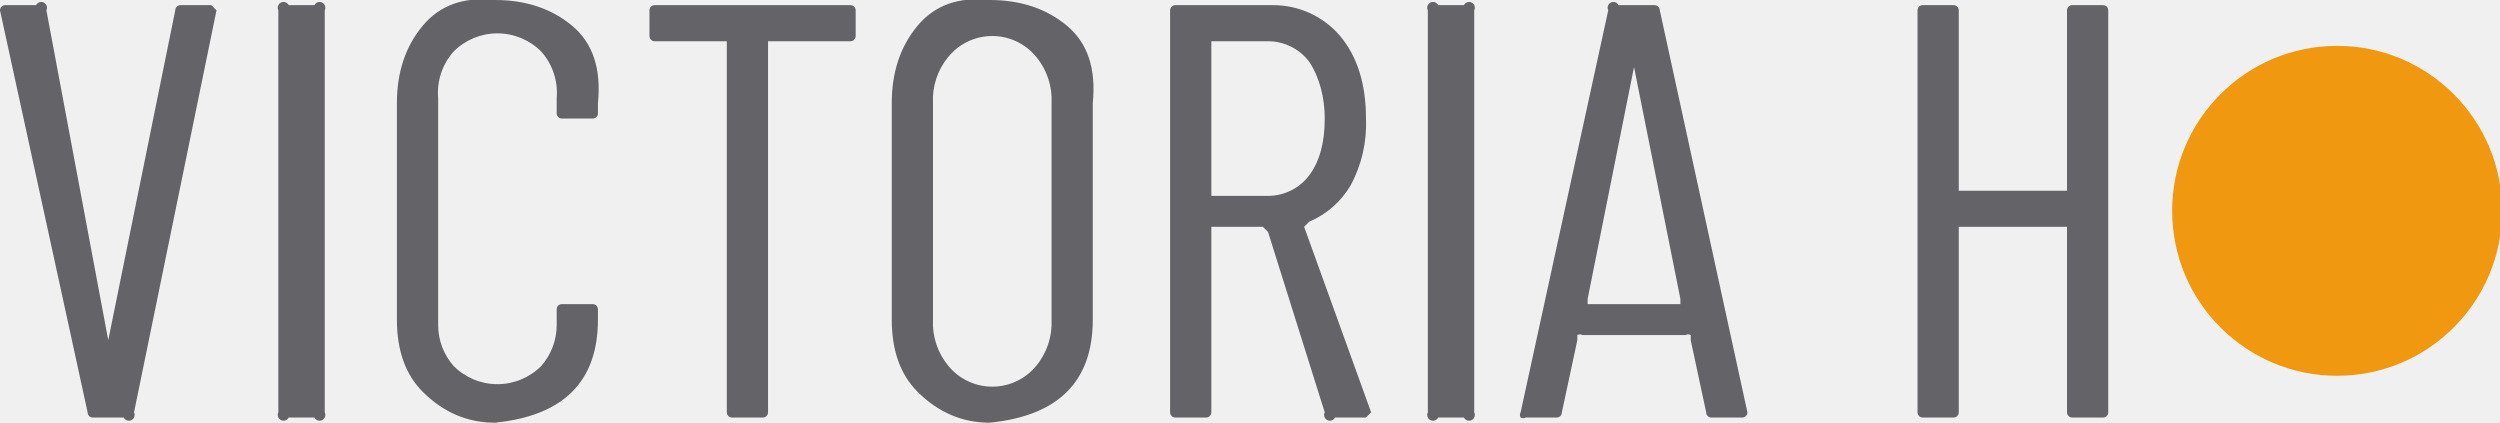
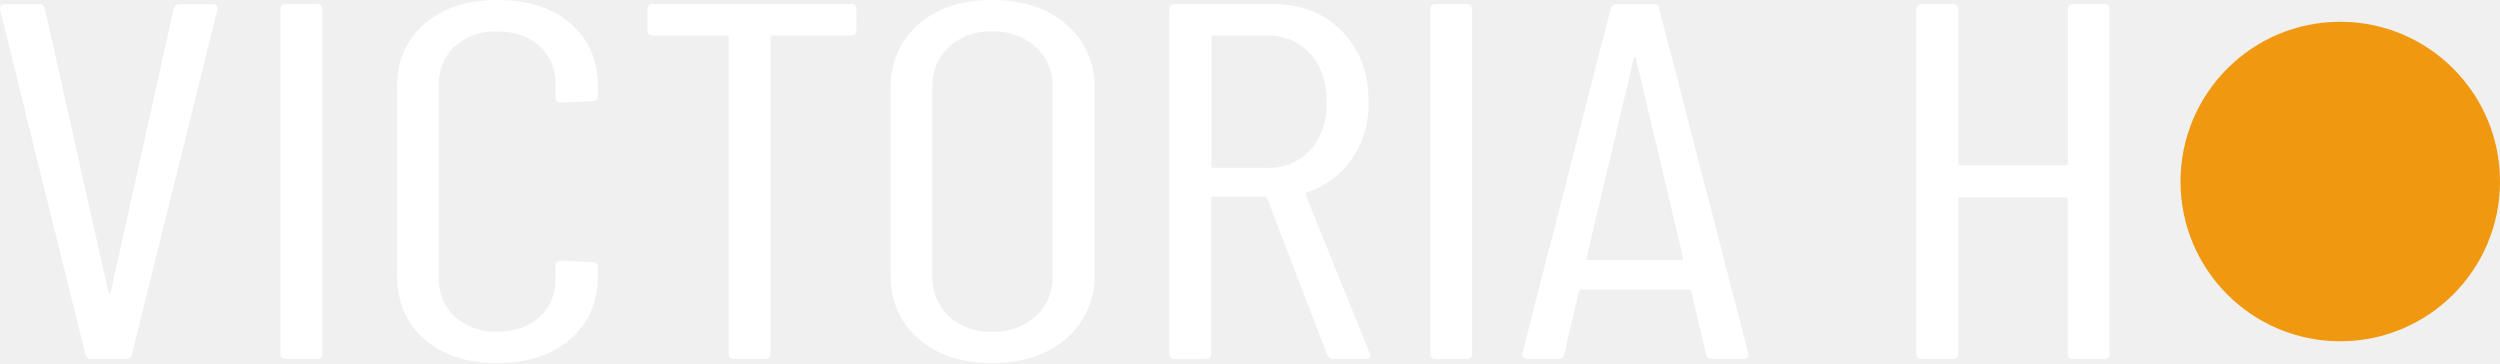
- <svg xmlns="http://www.w3.org/2000/svg" viewBox="0 0 485 82">
+ <svg xmlns="http://www.w3.org/2000/svg" viewBox="0 0 563.41 81.82">
  <defs>
-     <style>
-       .cls-1{fill:#636368}
-     </style>
+     <style>.cls-1{fill:#ffffff;}.cls-2{fill:#f0980f;}</style>
  </defs>
  <g id="Layer_2" data-name="Layer 2">
    <g id="Layer_10" data-name="Layer 10">
      <g id="logo-text">
-         <path class="cls-1" d="M17 80L0 2a1 1 0 011-1h6a1 1 0 012 1l12 64L34 2a1 1 0 011-1h6l1 1-16 78a1 1 0 01-2 1h-6a1 1 0 01-1-1zM54 80V2a1 1 0 012-1h5a1 1 0 012 1v78a1 1 0 01-2 1h-5a1 1 0 01-2-1zM82 76q-5-5-5-14V20q0-9 5-15t14-5q9 0 15 5t5 15v2a1 1 0 01-1 1h-6a1 1 0 01-1-1v-3a12 12 0 00-3-9 12 12 0 00-17 0 12 12 0 00-3 9v44a12 12 0 003 8 12 12 0 0017 0 12 12 0 003-8v-3a1 1 0 011-1h6a1 1 0 011 1v2q0 9-5 14t-15 6q-8 0-14-6zM166 2v5a1 1 0 01-1 1h-15-1v72a1 1 0 01-1 1h-6a1 1 0 01-1-1V8h-14a1 1 0 01-1-1V2a1 1 0 011-1h38a1 1 0 011 1zM178 76q-5-5-5-14V20q0-9 5-15t14-5q9 0 15 5t5 15v42q0 9-5 14t-15 6q-8 0-14-6zm23-5a13 13 0 003-9V20a13 13 0 00-3-9 11 11 0 00-9-4 11 11 0 00-8 4 13 13 0 00-3 9v42a13 13 0 003 9 11 11 0 008 4 11 11 0 009-4zM257 80l-11-35-1-1h-10v36a1 1 0 01-1 1h-6a1 1 0 01-1-1V2a1 1 0 011-1h19a17 17 0 0113 6q5 6 5 16a25 25 0 01-3 13 17 17 0 01-8 7l-1 1 13 36-1 1h-6a1 1 0 01-2-1zM235 8v30h11a10 10 0 008-4q3-4 3-11c0-4-1-8-3-11a10 10 0 00-8-4h-11zM277 80V2a1 1 0 012-1h5a1 1 0 012 1v78a1 1 0 01-2 1h-5a1 1 0 01-2-1zM331 80l-3-14v-1a1 1 0 00-1 0h-20a1 1 0 00-1 0v1l-3 14a1 1 0 01-1 1h-6a1 1 0 01-1 0 1 1 0 010-1l17-78a1 1 0 012-1h7a1 1 0 011 1l17 78a1 1 0 01-1 1h-6a1 1 0 01-1-1zm-23-21h18v-1l-9-45-9 45v1zM402 1h6a1 1 0 011 1v78a1 1 0 01-1 1h-6a1 1 0 01-1-1V45v-1h-21v36a1 1 0 01-1 1h-6a1 1 0 01-1-1V2a1 1 0 011-1h6a1 1 0 011 1v35h21V2a1 1 0 011-1z" />
+         <path class="cls-1" d="M19.25,79.88,0,2.17V1.94c0-.68.4-1,1.19-1H8.63c.88,0,1.37.35,1.46,1L24.43,65.82c.09.15.17.23.26.23s.18-.08.27-.23L39.16,1.94a1.35,1.35,0,0,1,1.47-1h7.16q1.47,0,1.2,1.26L29.74,79.88c-.09.68-.58,1-1.46,1H20.71A1.33,1.33,0,0,1,19.25,79.88Z" />
+         <path class="cls-1" d="M63.19,79.76V2.06c0-.76.45-1.15,1.33-1.15h6.77c.89,0,1.33.39,1.33,1.15v77.7c0,.76-.44,1.14-1.33,1.14H64.52C63.64,80.9,63.19,80.52,63.19,79.76Z" />
+         <path class="cls-1" d="M95.65,76.45q-6.16-5.37-6.17-14.4V19.65q0-8.91,6.17-14.28T112.05,0q10.35,0,16.53,5.31t6.17,14.34v2c0,.76-.44,1.14-1.33,1.14l-6.9.34c-.88,0-1.33-.38-1.33-1.14V19.08a11.26,11.26,0,0,0-3.58-8.68Q118,7.08,112.05,7.08a13.56,13.56,0,0,0-9.49,3.32,11.15,11.15,0,0,0-3.65,8.68V62.73a11.15,11.15,0,0,0,3.65,8.69,13.55,13.55,0,0,0,9.49,3.31q6,0,9.56-3.31a11.27,11.27,0,0,0,3.58-8.69V59.88c0-.76.45-1.15,1.33-1.15l6.9.35c.89,0,1.33.38,1.33,1.14v1.83q0,9-6.24,14.4t-16.46,5.37Q101.82,81.82,95.65,76.45Z" />
+         <path class="cls-1" d="M193,2.06v4.8Q193,8,191.71,8H174.18c-.35,0-.53.15-.53.46v71.3c0,.76-.44,1.14-1.33,1.14h-6.77q-1.32,0-1.32-1.14V8.46c0-.31-.18-.46-.54-.46H147.23c-.88,0-1.33-.38-1.33-1.14V2.06c0-.76.45-1.15,1.33-1.15h44.48C192.59.91,193,1.3,193,2.06Z" />
+         <path class="cls-1" d="M207,76.33q-6.3-5.47-6.31-14.51V20q0-9,6.31-14.52T223.57,0q10.35,0,16.73,5.48A18.21,18.21,0,0,1,246.67,20V61.82a18.26,18.26,0,0,1-6.37,14.46q-6.37,5.53-16.73,5.54T207,76.33Zm26.42-5.08a11.67,11.67,0,0,0,3.78-9V19.65a11.77,11.77,0,0,0-3.78-9.08,14,14,0,0,0-9.89-3.49,13.6,13.6,0,0,0-9.69,3.49,11.87,11.87,0,0,0-3.72,9.08V62.28a11.76,11.76,0,0,0,3.72,9,13.6,13.6,0,0,0,9.69,3.48A14,14,0,0,0,233.46,71.25Z" />
+         <path class="cls-1" d="M299.11,80,285.57,44.68a.52.52,0,0,0-.53-.34H273.49c-.36,0-.53.15-.53.45v35c0,.76-.45,1.14-1.33,1.14h-6.77c-.89,0-1.33-.38-1.33-1.14V2.06c0-.76.44-1.15,1.33-1.15h21.9q9.69,0,15.67,6.12t6,15.94a22,22,0,0,1-3.71,12.8,19.68,19.68,0,0,1-10.09,7.54c-.36.07-.49.27-.4.57l14.47,35.77.13.45c0,.54-.4.8-1.19.8H300.7A1.56,1.56,0,0,1,299.11,80ZM273,8.46V37.37c0,.3.17.45.53.45h11.95a12.69,12.69,0,0,0,9.82-4Q299,29.71,299,23c0-4.5-1.24-8.11-3.72-10.86A12.6,12.6,0,0,0,285.44,8H273.49C273.13,8,273,8.15,273,8.46Z" />
+         <path class="cls-1" d="M322.34,79.76V2.06c0-.76.44-1.15,1.33-1.15h6.77c.88,0,1.33.39,1.33,1.15v77.7c0,.76-.45,1.14-1.33,1.14h-6.77C322.78,80.9,322.34,80.52,322.34,79.76Z" />
+         <path class="cls-1" d="M384.47,79.88l-3.31-14.17a.38.38,0,0,0-.2-.35,1,1,0,0,0-.47-.11h-24a1,1,0,0,0-.46.11.37.37,0,0,0-.2.35l-3.32,14.17c-.09.68-.58,1-1.46,1h-6.77a1.32,1.32,0,0,1-1-.34.92.92,0,0,1-.2-.91L363,1.94a1.33,1.33,0,0,1,1.46-1h8c.89,0,1.37.35,1.46,1L394,79.65v.23c0,.68-.39,1-1.19,1h-6.9A1.34,1.34,0,0,1,384.47,79.88ZM357.92,58.62h21c.26,0,.4-.15.4-.46l-10.62-44.9c-.09-.23-.18-.35-.27-.35s-.18.12-.27.35l-10.62,44.9C357.52,58.47,357.66,58.62,357.92,58.62Z" />
+         <path class="cls-1" d="M467.32.91h6.77c.88,0,1.32.39,1.32,1.15v77.7q0,1.14-1.32,1.14h-6.77c-.89,0-1.33-.38-1.33-1.14V44.91c0-.31-.18-.46-.53-.46H441.83c-.36,0-.54.15-.54.46V79.76q0,1.14-1.32,1.14H433.2c-.89,0-1.33-.38-1.33-1.14V2.06c0-.76.44-1.15,1.33-1.15H440c.88,0,1.32.39,1.32,1.15V36.79c0,.31.18.46.54.46h23.63c.35,0,.53-.15.53-.46V2.06C466,1.3,466.43.91,467.32.91Z" />
      </g>
-       <circle cx="453.4" cy="40.9" r="32" fill="#f0980f" />
+       <circle class="cls-2" cx="527.41" cy="40.91" r="36" />
    </g>
  </g>
</svg>
